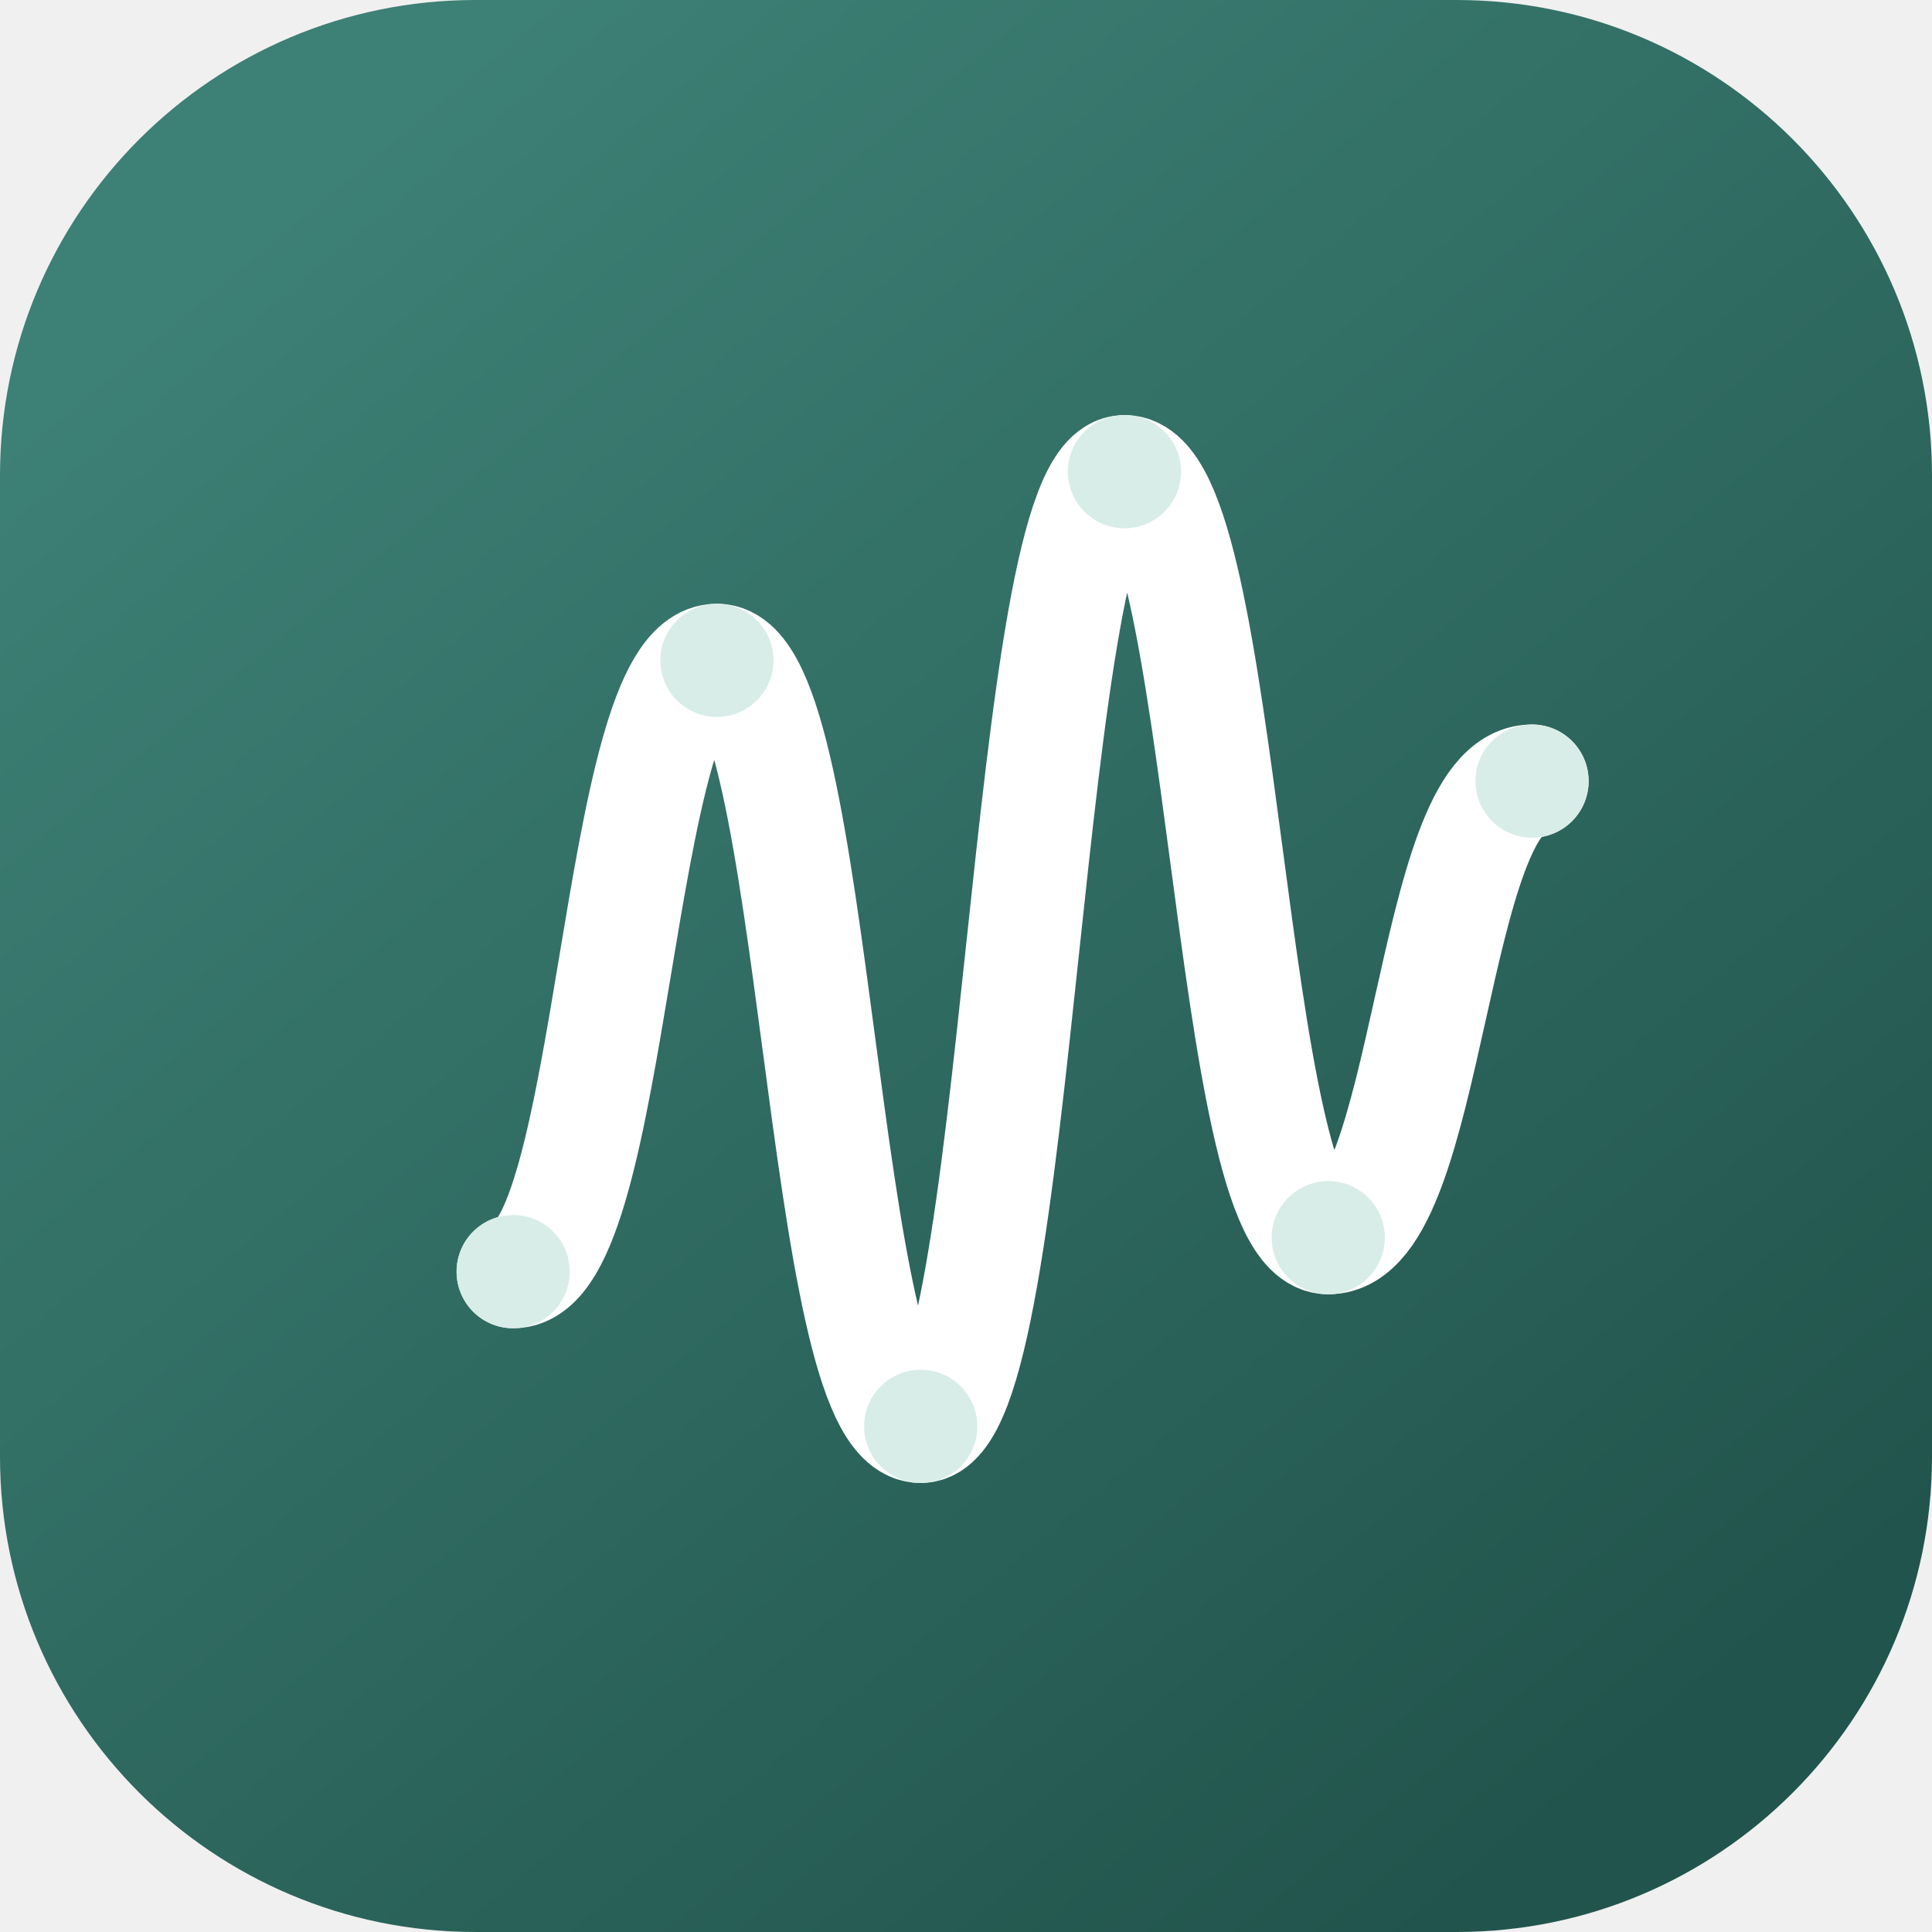
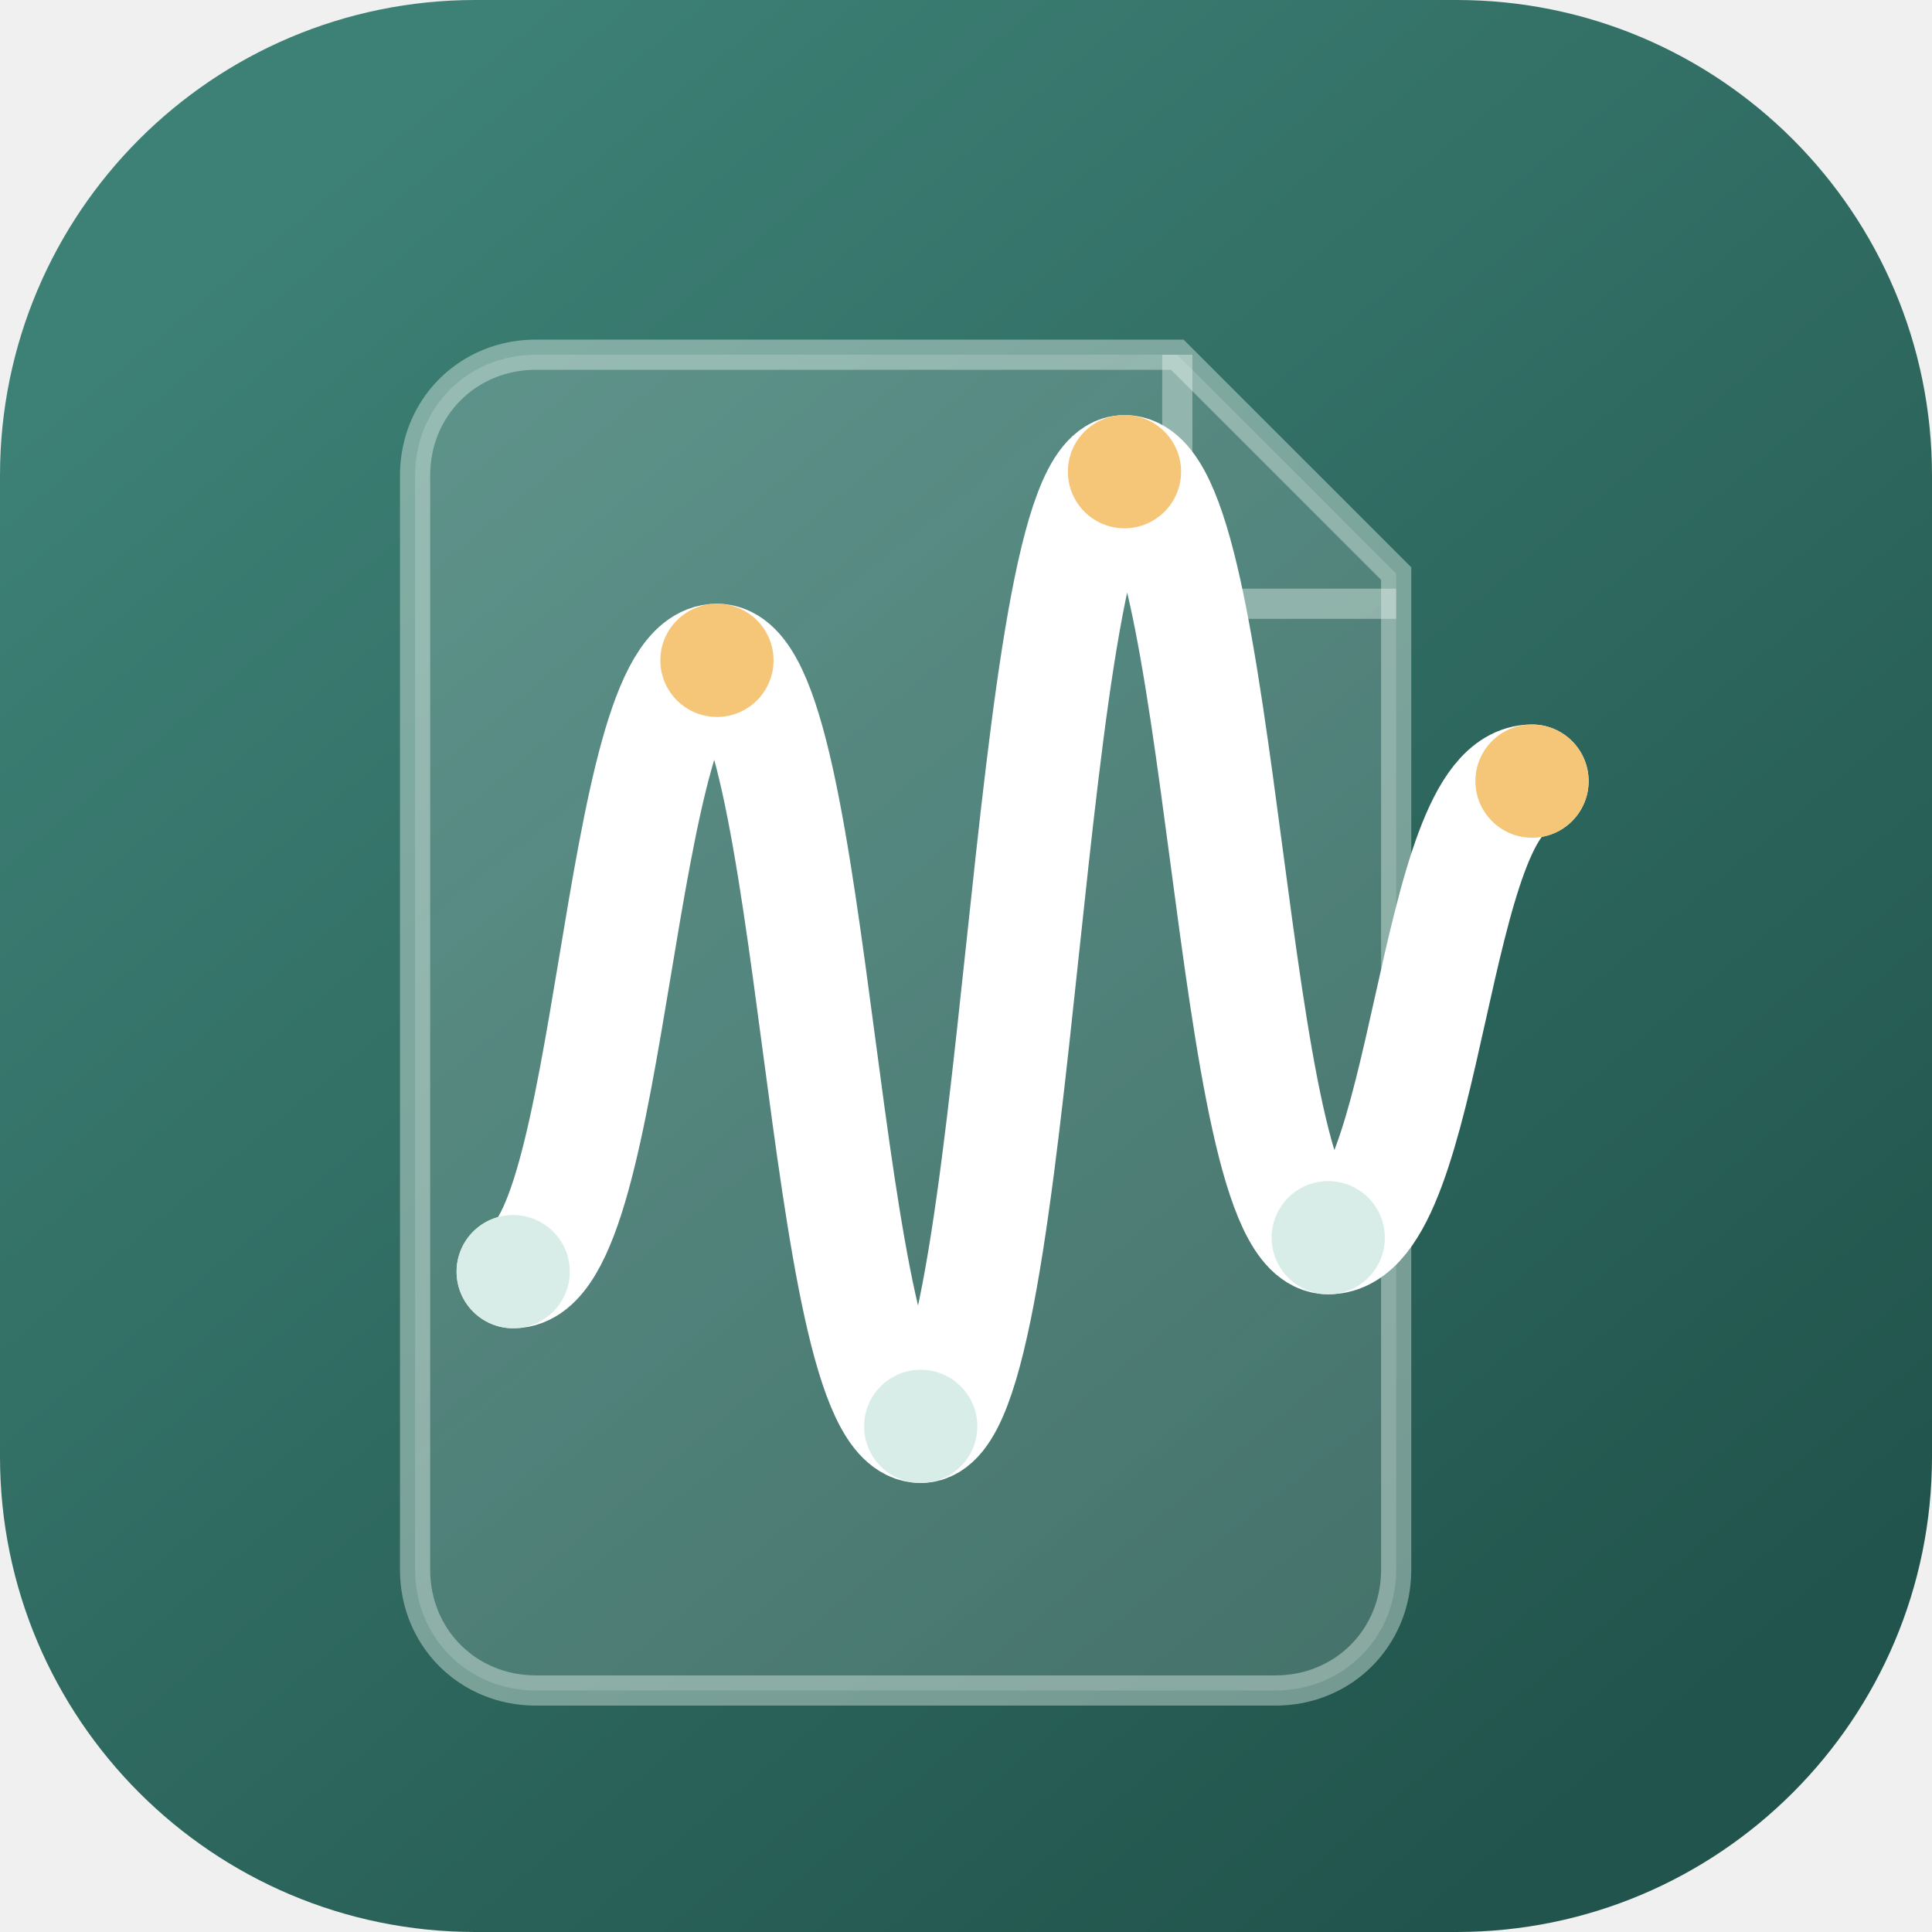
- <svg xmlns="http://www.w3.org/2000/svg" viewBox="0 0 512 512">
+ <svg xmlns="http://www.w3.org/2000/svg" viewBox="0 0 512 512" role="img" aria-labelledby="title desc">
  <defs>
    <linearGradient id="bg" x1="80" y1="50" x2="430" y2="470" gradientUnits="userSpaceOnUse">
      <stop stop-color="#3d8075" />
      <stop offset="1" stop-color="#21544c" />
    </linearGradient>
+     <linearGradient id="paper" x1="126" y1="92" x2="390" y2="426" gradientUnits="userSpaceOnUse">
+       <stop stop-color="#ffffff" stop-opacity=".96" />
+       <stop offset="1" stop-color="#e8f1ed" stop-opacity=".88" />
+     </linearGradient>
  </defs>
  <rect width="512" height="512" rx="126" fill="url(#bg)" />
+   <path d="M142 94h170l58 58v264c0 18-14 32-32 32H142c-18 0-32-14-32-32V126c0-18 14-32 32-32Z" fill="url(#paper)" fill-opacity=".19" stroke="#e4f2ed" stroke-opacity=".42" stroke-width="8" />
+   <path d="M312 94v52c0 8 6 14 14 14h44" fill="none" stroke="#e4f2ed" stroke-opacity=".42" stroke-width="8" stroke-linejoin="round" />
  <path d="M136 337c27 0 27-162 54-162s27 203 54 203 27-253 54-253 27 203 54 203 27-121 54-121" fill="none" stroke="#fff" stroke-width="30" stroke-linecap="round" stroke-linejoin="round" />
  <circle cx="136" cy="337" r="15" fill="#d9ede8" />
-   <circle cx="190" cy="175" r="15" fill="#d9ede8" />
+   <circle cx="190" cy="175" r="15" fill="#f5c578" />
  <circle cx="244" cy="378" r="15" fill="#d9ede8" />
-   <circle cx="298" cy="125" r="15" fill="#d9ede8" />
+   <circle cx="298" cy="125" r="15" fill="#f5c578" />
  <circle cx="352" cy="328" r="15" fill="#d9ede8" />
-   <circle cx="406" cy="207" r="15" fill="#d9ede8" />
+   <circle cx="406" cy="207" r="15" fill="#f5c578" />
</svg>
